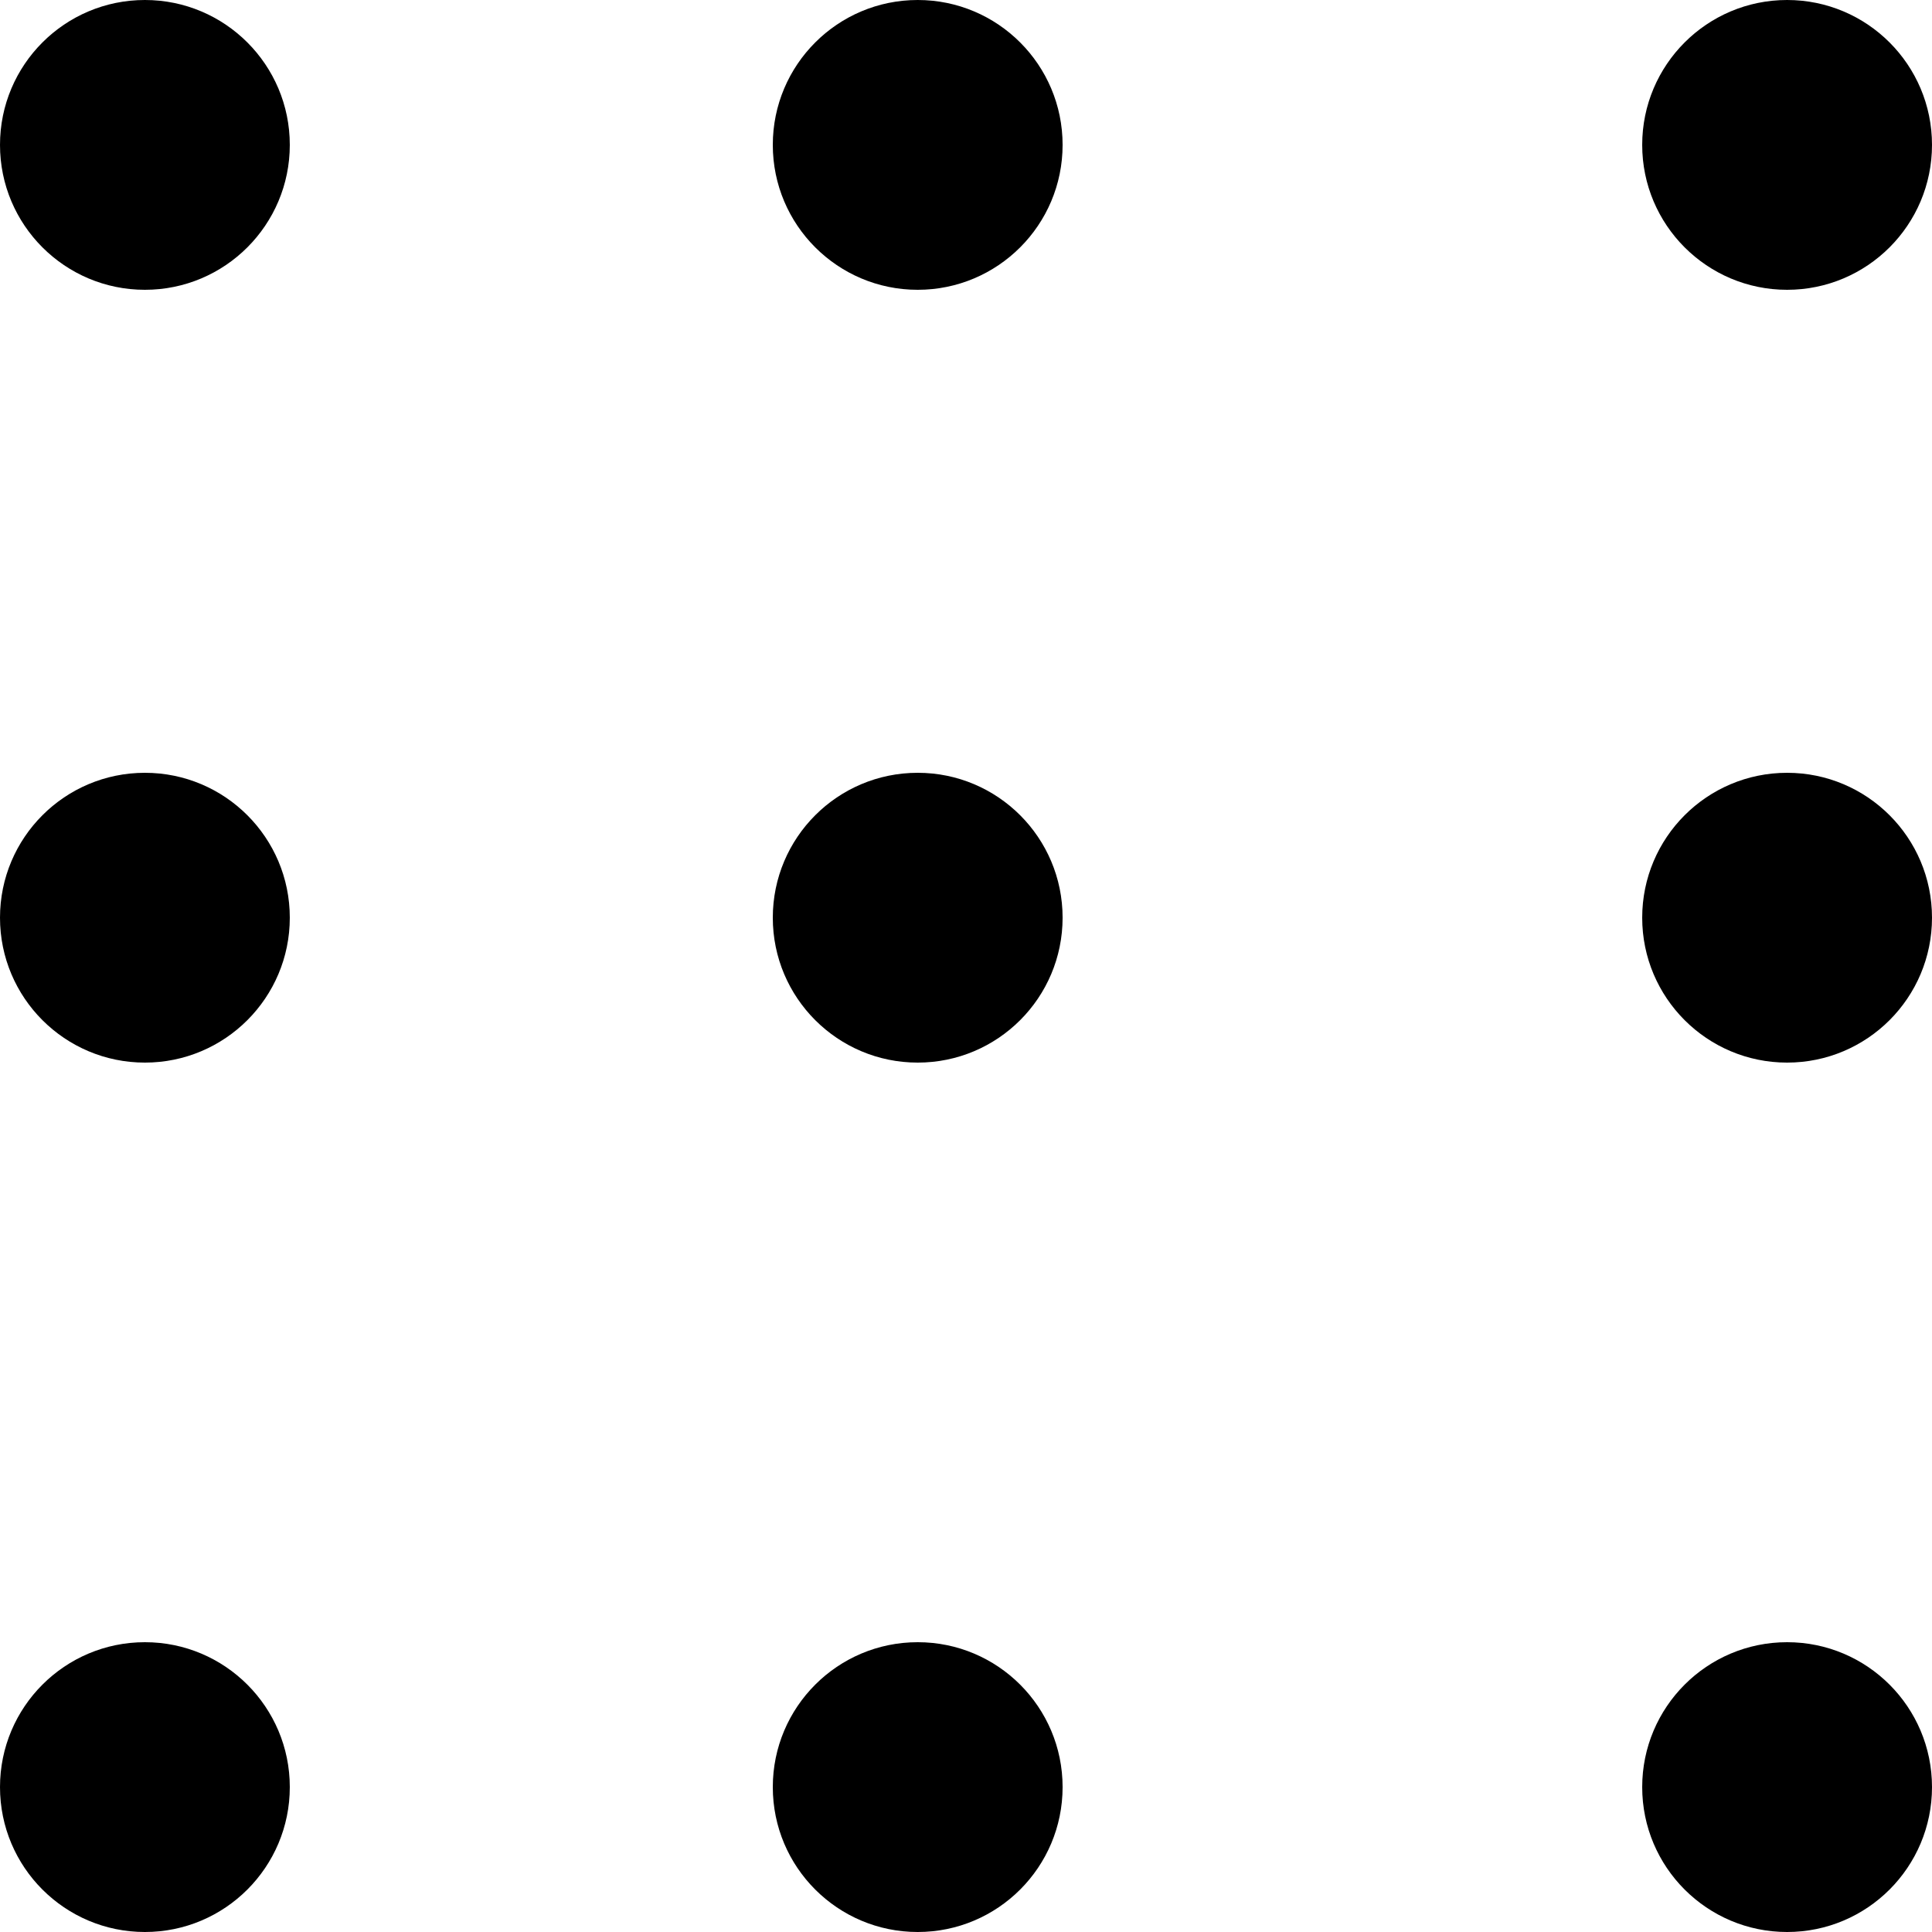
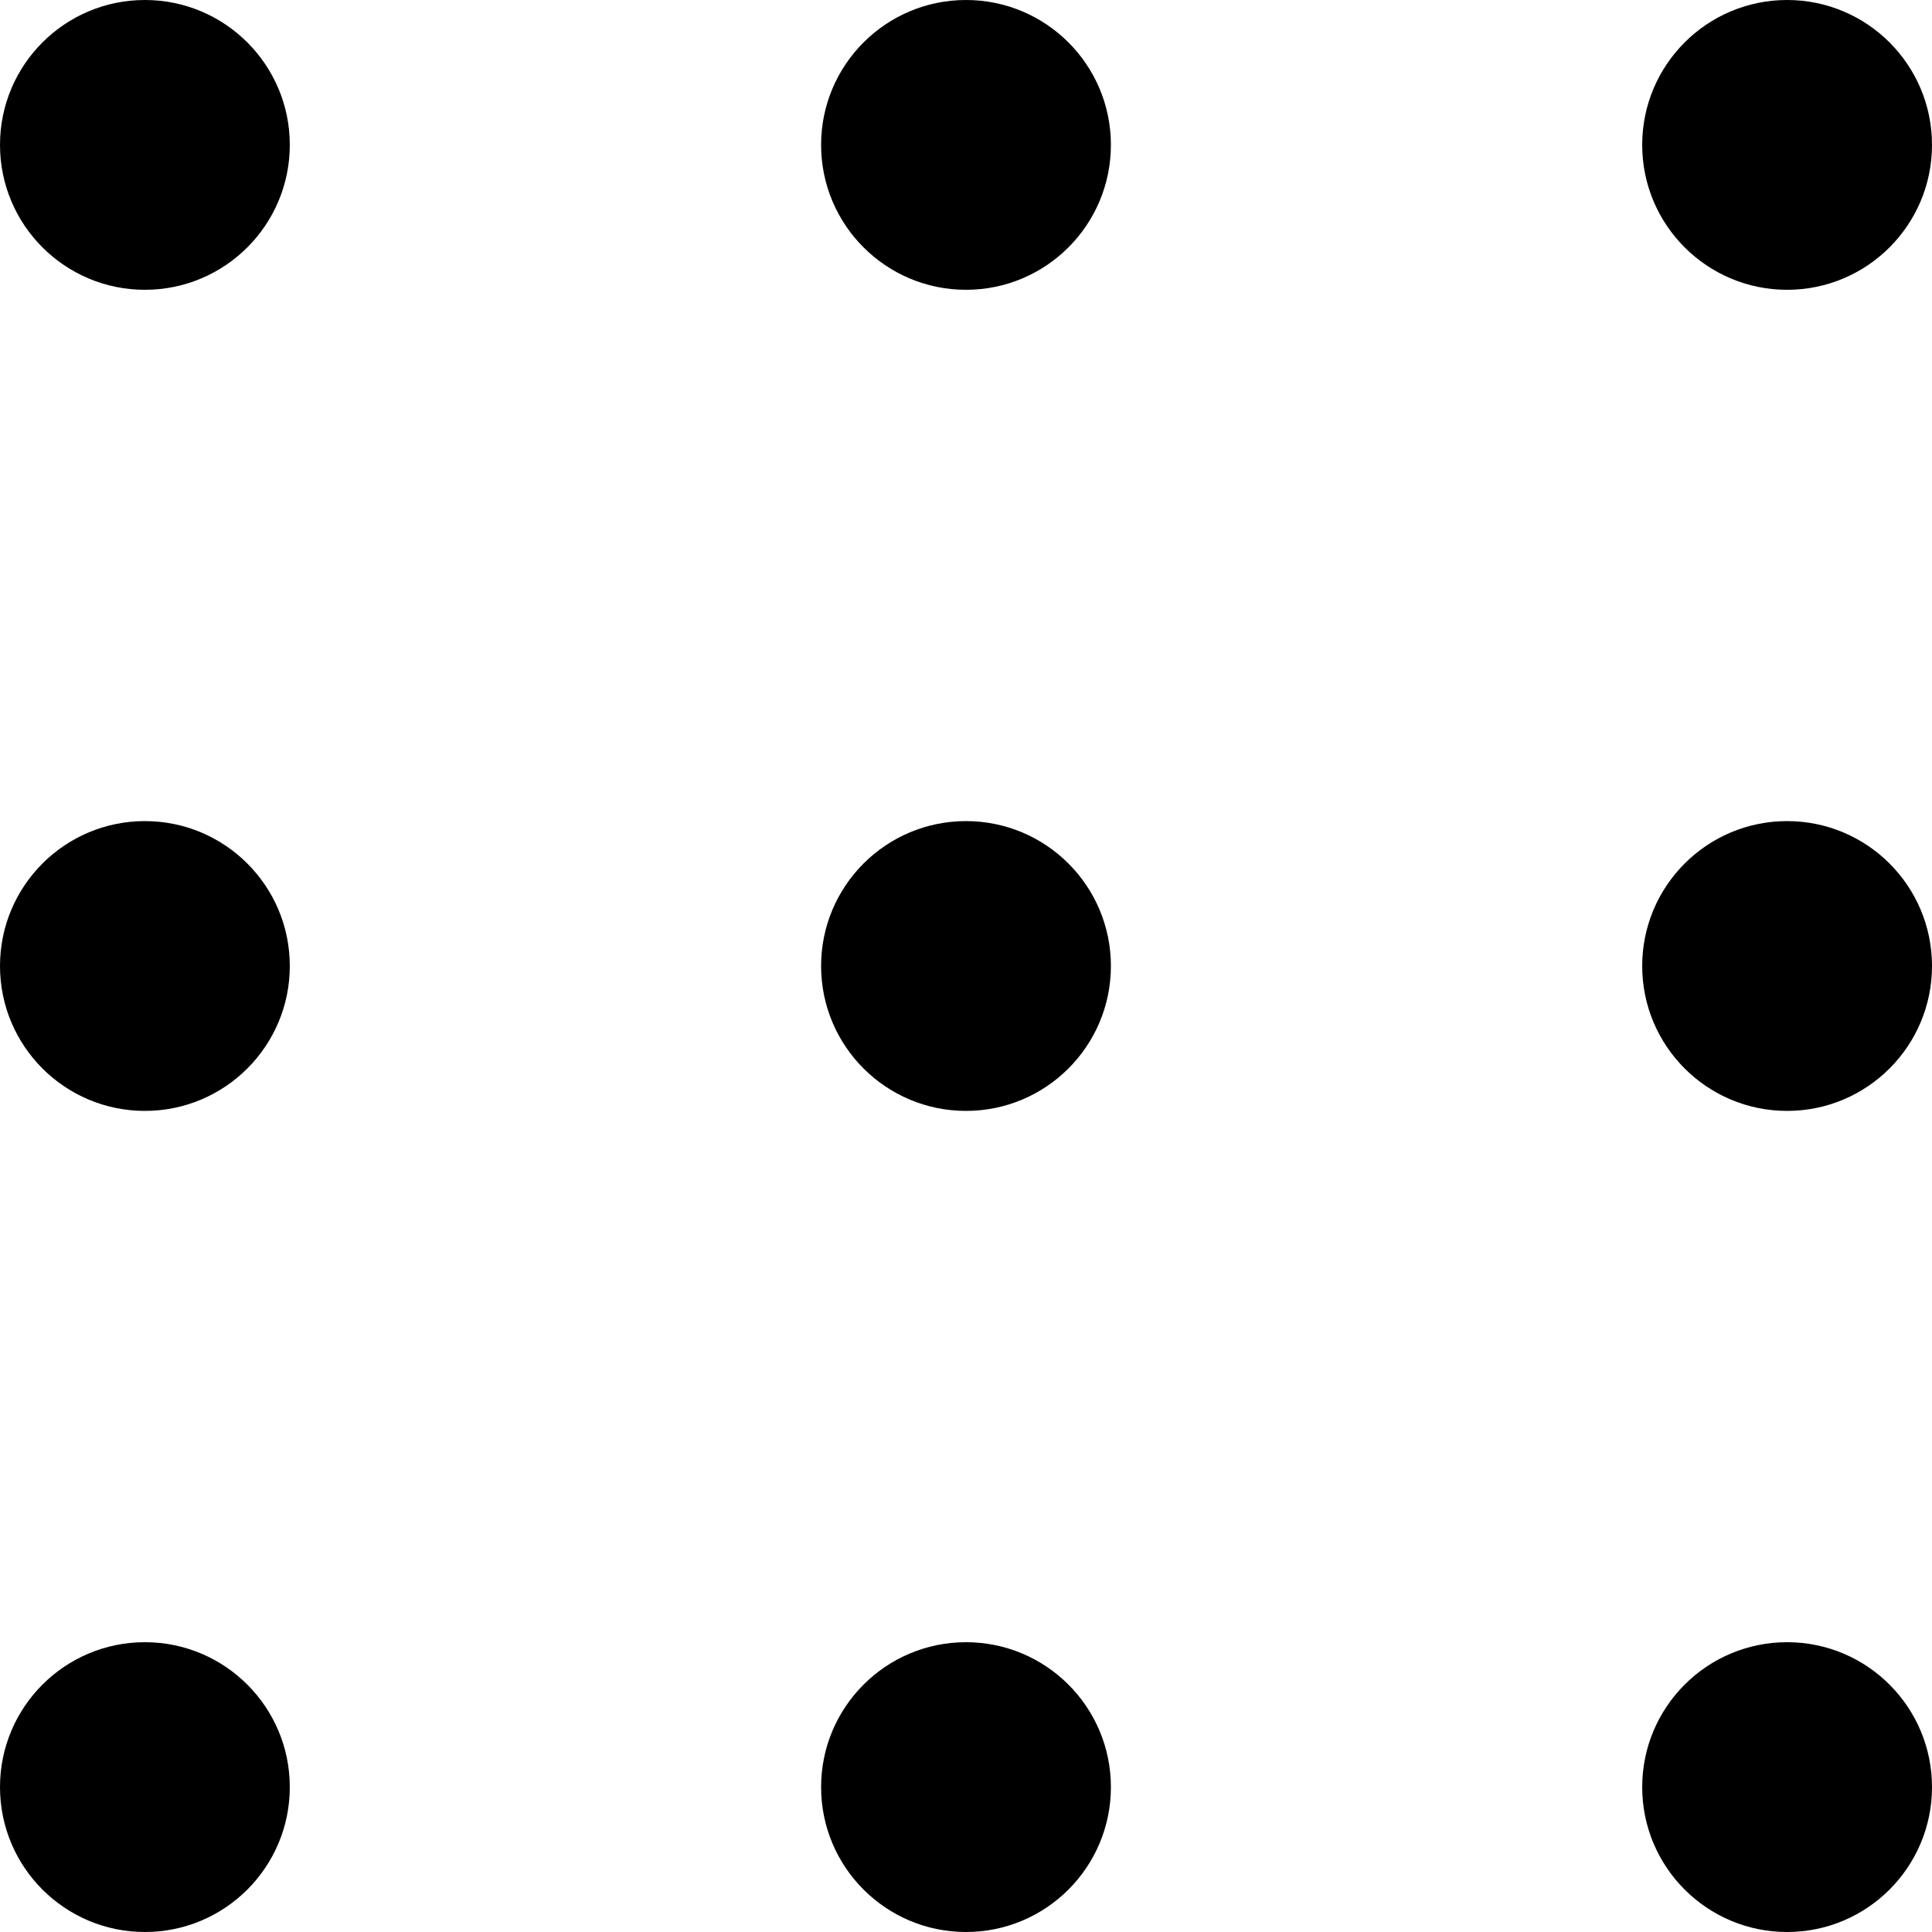
- <svg xmlns="http://www.w3.org/2000/svg" viewBox="0 0 20 20">
-   <path d="M1.5 20a1.5 1.5 0 1 1 0-3 1.5 1.5 0 0 1 0 3zm0-9a1.5 1.5 0 1 1 0-3 1.5 1.5 0 0 1 0 3zm0-8a1.5 1.5 0 1 1 0-3 1.5 1.5 0 0 1 0 3zm8 17a1.5 1.5 0 1 1 0-3 1.5 1.5 0 0 1 0 3zm0-9a1.5 1.5 0 1 1 0-3 1.5 1.5 0 0 1 0 3zm0-8a1.5 1.5 0 1 1 0-3 1.5 1.5 0 0 1 0 3zm9 17a1.5 1.5 0 1 1 0-3 1.5 1.5 0 0 1 0 3zm0-9a1.5 1.5 0 1 1 0-3 1.5 1.5 0 0 1 0 3zm0-8a1.5 1.5 0 1 1 0-3 1.5 1.5 0 0 1 0 3z" fill="currentColor" fill-rule="evenodd" />
+ <svg xmlns="http://www.w3.org/2000/svg" viewBox="0 0 14 14">
+   <path d="M1.05 14a1.05 1.05 0 1 1 0-2.1 1.05 1.05 0 0 1 0 2.1zm0-5.95a1.05 1.05 0 1 1 0-2.1 1.05 1.05 0 0 1 0 2.1zm0-5.95a1.05 1.05 0 1 1 0-2.1 1.05 1.05 0 0 1 0 2.1zM7 14a1.05 1.05 0 1 1 0-2.1A1.05 1.05 0 0 1 7 14zm0-5.95a1.05 1.05 0 1 1 0-2.1 1.05 1.05 0 0 1 0 2.1zM7 2.1A1.05 1.05 0 1 1 7 0a1.05 1.05 0 0 1 0 2.1zM12.95 14a1.05 1.05 0 1 1 0-2.1 1.05 1.05 0 0 1 0 2.1zm0-5.95a1.05 1.05 0 1 1 0-2.1 1.05 1.05 0 0 1 0 2.1zm0-5.95a1.05 1.05 0 1 1 0-2.1 1.05 1.05 0 0 1 0 2.1z" fill="currentColor" fill-rule="evenodd" />
</svg>
